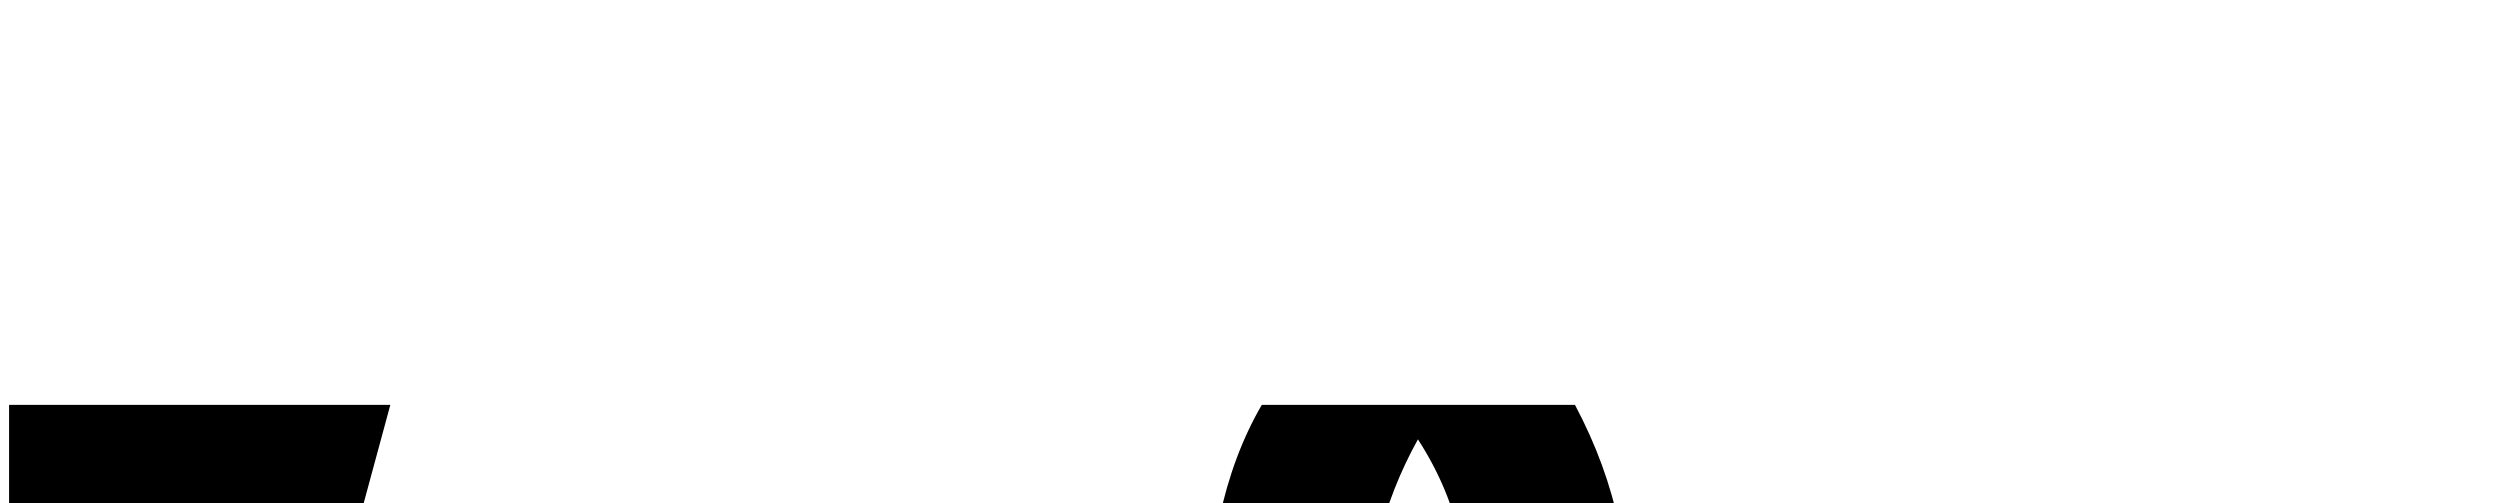
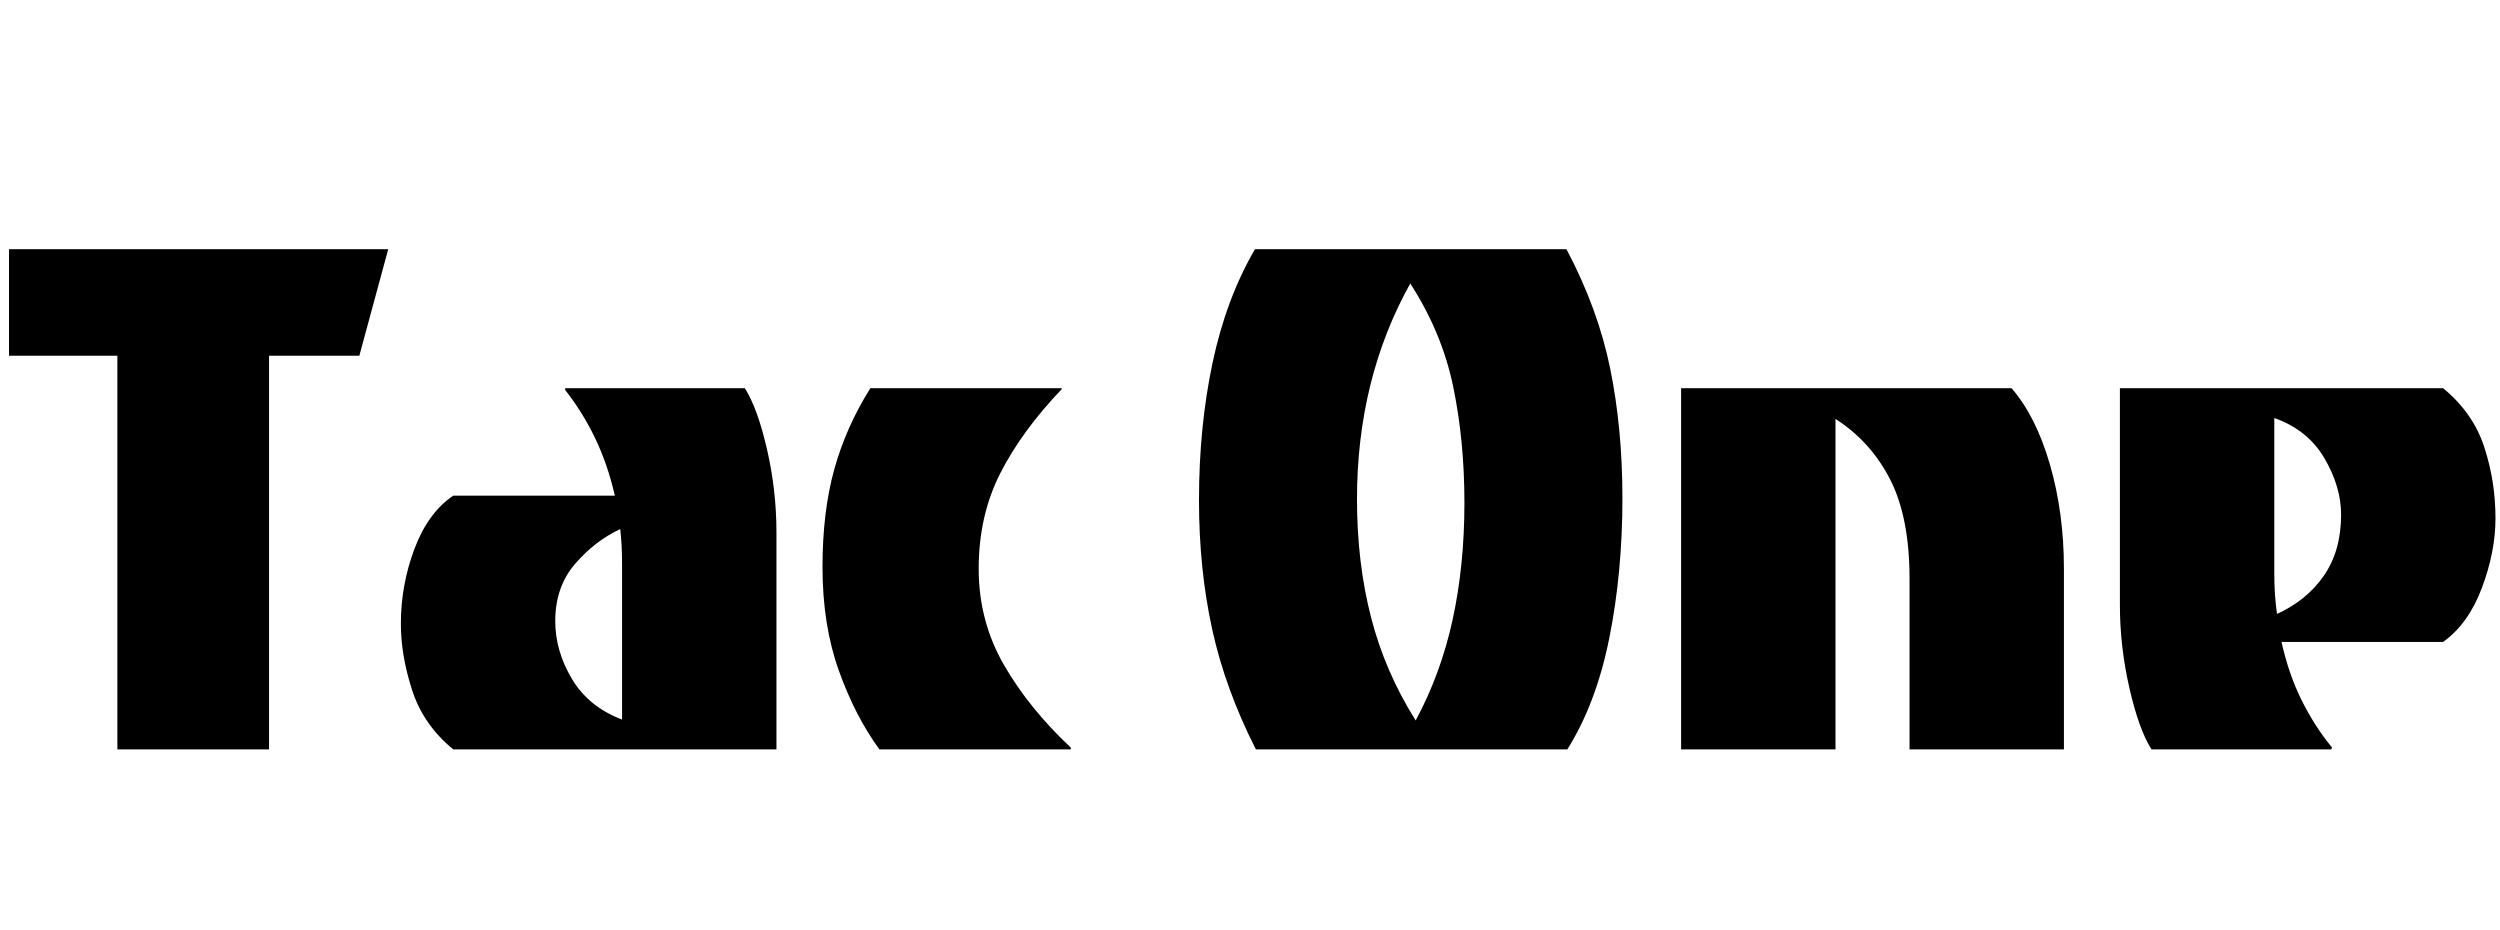
- <svg xmlns="http://www.w3.org/2000/svg" baseProfile="tiny" height="100%" version="1.2" width="100%">
-   <defs />
-   <g>
-     <path d="M130 0V436H10V554H430L398 436H298V0Z" transform="translate(0.0, 72) scale(0.072, -0.072)" />
-     <path d="M72 0Q39 27 26.5 65.5Q14 104 14 139Q14 182 29.0 222.0Q44 262 72 281H251Q243 316 229.0 345.0Q215 374 196 398V400H395Q409 378 419.5 332.5Q430 287 430 240V0ZM259 33V205Q259 216 258.5 225.5Q258 235 257 244Q229 231 207.0 205.5Q185 180 185 142Q185 109 203.5 78.0Q222 47 259 33Z" transform="translate(30.96, 72) scale(0.072, -0.072)" />
-     <path d="M83 0Q56 37 38.0 87.5Q20 138 20 202Q20 263 33.0 310.0Q46 357 73 400H285V399Q241 353 217.0 306.0Q193 259 193 200Q193 142 221.0 93.5Q249 45 295 2V0Z" transform="translate(64.152, 72) scale(0.072, -0.072)" />
-     <path d="M89 0Q55 67 40.5 133.5Q26 200 26 276Q26 357 41.0 428.0Q56 499 88 554H433Q468 488 481.5 421.5Q495 355 495 278Q495 196 480.5 123.5Q466 51 434 0ZM266 32Q294 84 307.0 144.0Q320 204 320 273Q320 342 307.5 402.0Q295 462 260 516Q201 410 201 277Q201 207 216.5 146.5Q232 86 266 32Z" transform="translate(93.744, 72) scale(0.072, -0.072)" />
-     <path d="M39 0V400H405Q432 369 447.5 315.5Q463 262 463 200V0H292V189Q292 257 270.5 299.0Q249 341 210 366V0Z" transform="translate(131.256, 72) scale(0.072, -0.072)" />
-     <path d="M66 0Q52 22 41.5 68.0Q31 114 31 160V400H389Q422 373 434.5 335.0Q447 297 447 256Q447 219 432.0 179.0Q417 139 389 119H210Q218 83 232.5 54.0Q247 25 266 2L265 0ZM205 150Q238 165 257.0 192.5Q276 220 276 260Q276 291 257.5 322.5Q239 354 202 367V195Q202 171 205 150Z" transform="translate(166.824, 72) scale(0.072, -0.072)" />
-   </g>
+ <svg xmlns="http://www.w3.org/2000/svg" width="38.766" height="14.42" viewBox="0 0 38.766 14.42">
+   <path transform="translate(0 11.62) scale(.014 -.014)" d="M130 0V436H10V554H430L398 436H298V0Z" />
+   <path transform="translate(6.02 11.62) scale(.014 -.014)" d="m72 0q-33 27-45.5 65.5t-12.5 73.5q0 43 15 83t43 59h179q-8 35-22 64t-33 53v2h199q14-22 24.5-67.5t10.5-92.5v-240zm187 33v172q0 11-0.5 20.5t-1.5 18.5q-28-13-50-38.5t-22-63.5q0-33 18.5-64t55.5-45z" />
+   <path transform="translate(12.474 11.62) scale(.014 -.014)" d="m83 0q-27 37-45 87.5t-18 114.5q0 61 13 108t40 90h212v-1q-44-46-68-93t-24-106q0-58 28-106.5t74-91.5v-2z" />
+   <path transform="translate(18.228 11.62) scale(.014 -.014)" d="m89 0q-34 67-48.5 133.5t-14.5 142.5q0 81 15 152t47 126h345q35-66 48.5-132.5t13.5-143.5q0-82-14.5-154.5t-46.5-123.5zm177 32q28 52 41 112t13 129-12.5 129-47.5 114q-59-106-59-239 0-70 15.5-130.5t49.5-114.5z" />
+   <path transform="translate(25.522 11.62) scale(.014 -.014)" d="m39 0v400h366q27-31 42.5-84.5t15.5-115.5v-200h-171v189q0 68-21.5 110t-60.5 67v-366z" />
+   <path transform="translate(32.438 11.62) scale(.014 -.014)" d="m66 0q-14 22-24.5 68t-10.5 92v240h358q33-27 45.5-65t12.5-79q0-37-15-77t-43-60h-179q8-36 22.5-65t33.5-52l-1-2zm139 150q33 15 52 42.5t19 67.5q0 31-18.5 62.5t-55.5 44.5v-172q0-24 3-45z" />
</svg>
